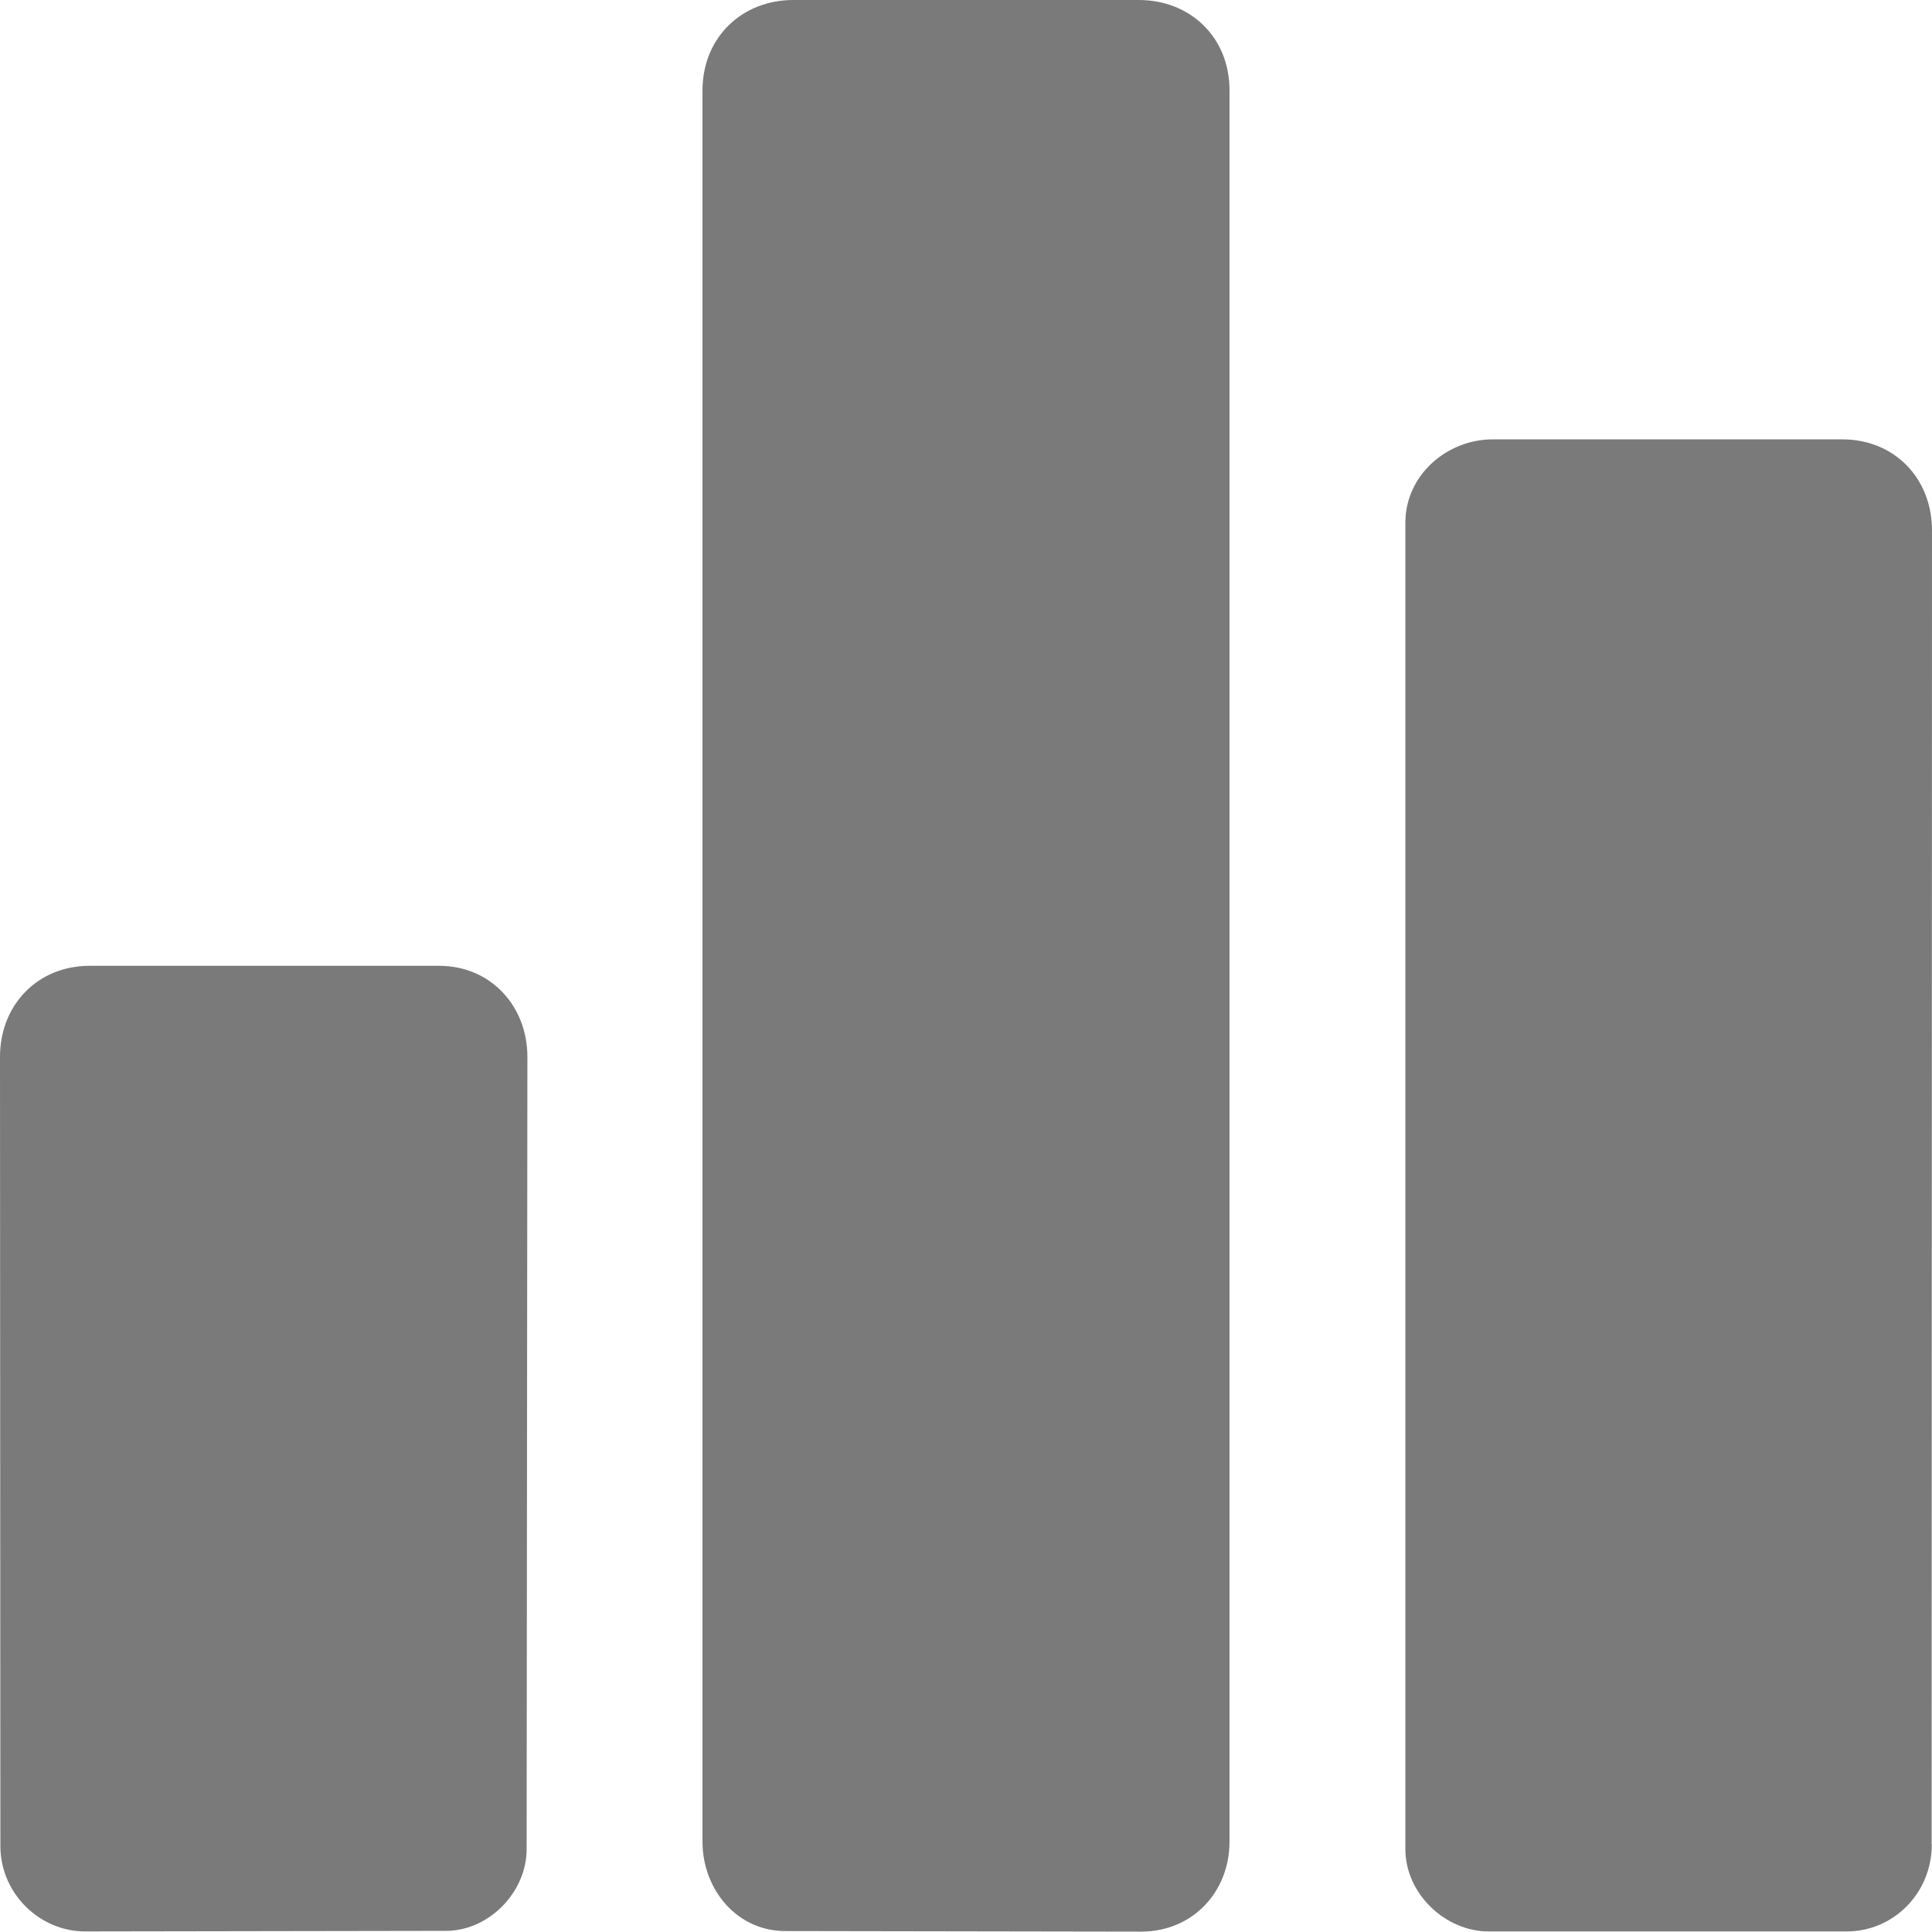
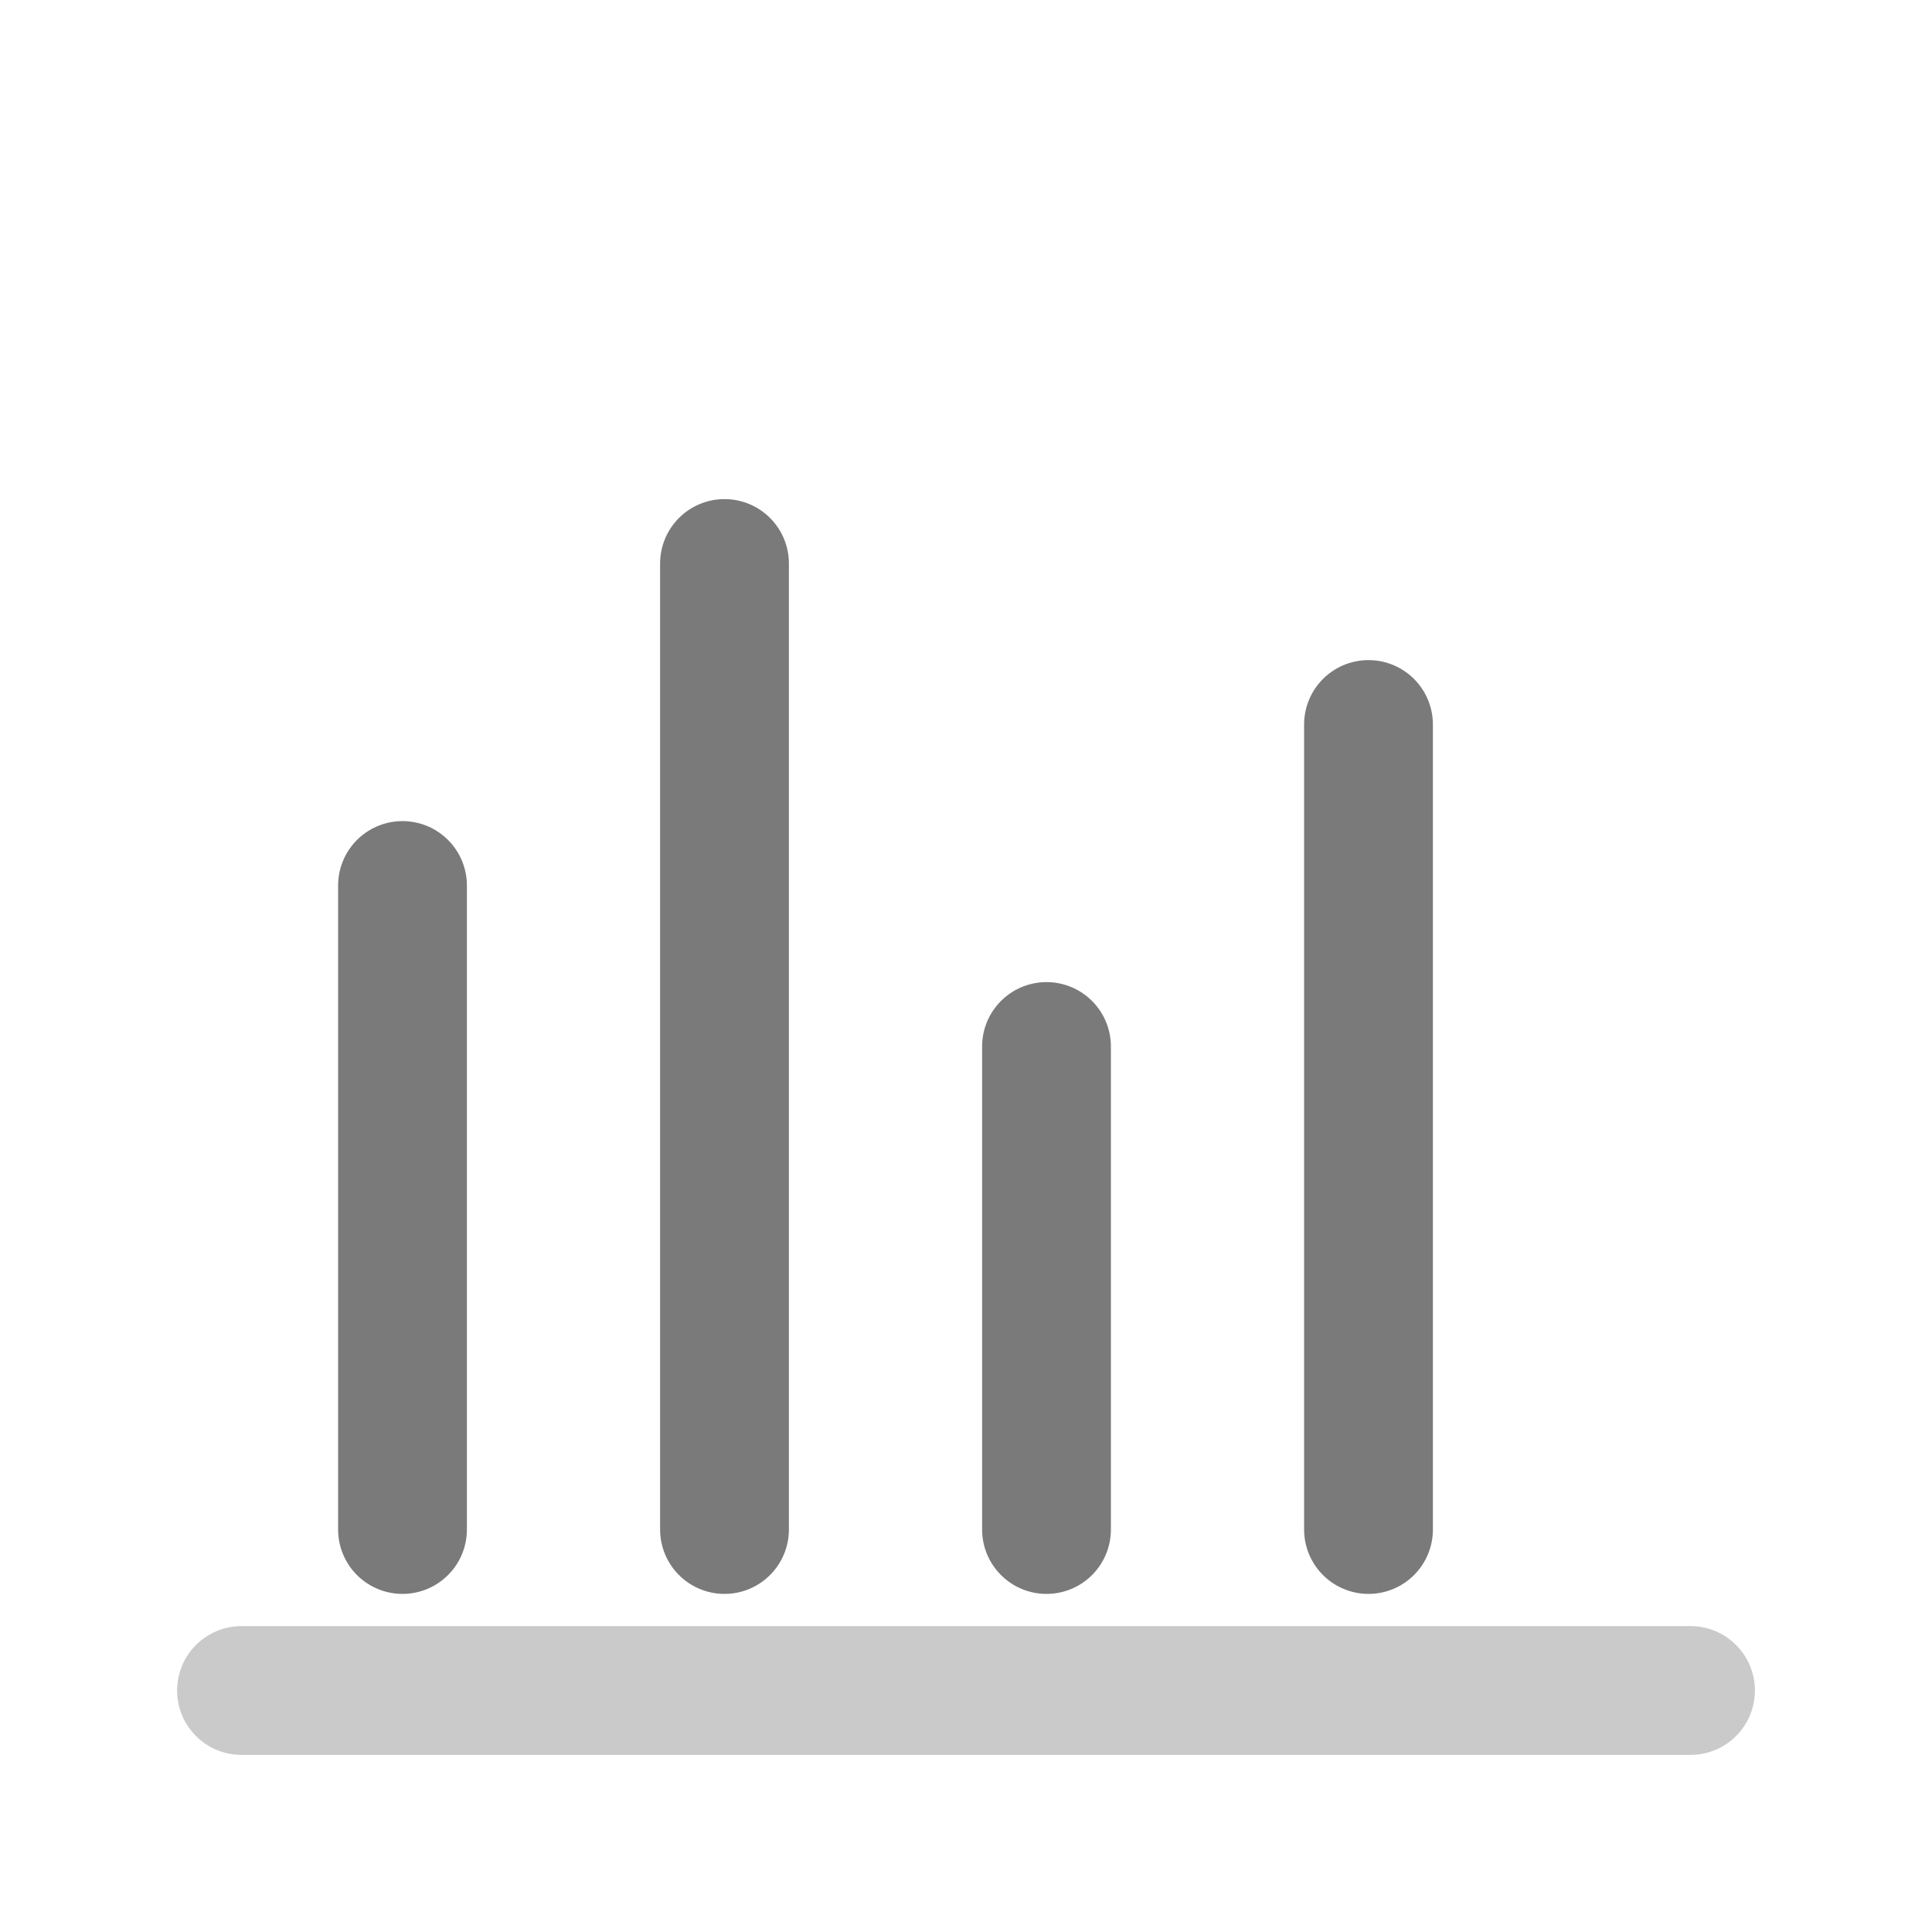
- <svg xmlns="http://www.w3.org/2000/svg" id="Layer_2" data-name="Layer 2" viewBox="0 0 101.4 101.38">
-   <defs>
-     <style>
-       .cls-1 {
-         fill: #7a7a7a;
-       }
-     </style>
-   </defs>
-   <g id="Layer_1-2" data-name="Layer 1">
-     <g>
-       <path class="cls-1" d="M101.39,96.79c0,2.6-2.04,4.58-4.46,4.58h-18.81c-2.25,0-4.36-1.97-4.36-4.32V27.44c0-2.52,2.2-4.38,4.58-4.38h18.36c2.72,0,4.7,2.04,4.7,4.78l-.02,68.95Z" />
-       <g>
-         <path class="cls-1" d="M59.89,101.38l-18.68-.03c-2.53,0-4.34-2.18-4.34-4.69V4.73C36.88,1.97,38.93,0,41.64,0h18.13c2.71,0,4.76,1.97,4.76,4.73v91.93c0,2.62-1.92,4.72-4.64,4.72Z" />
-         <path class="cls-1" d="M23.4,101.34l-18.93.03c-2.41,0-4.44-2.01-4.45-4.46L0,55.47c0-2.73,1.98-4.78,4.7-4.78h18.35c2.69,0,4.63,2.1,4.63,4.78l-.04,41.59c0,2.22-1.95,4.28-4.24,4.28Z" />
-       </g>
-     </g>
-   </g>
+ <svg xmlns="http://www.w3.org/2000/svg" viewBox="0 0 24 24" fill="none" stroke="#7A7A7A" stroke-width="1.6" stroke-linecap="round" stroke-linejoin="round">
+   <path d="M5 19 V11 M9 19 V7 M13 19 V13 M17 19 V9" />
+   <path d="M3 21 H21" opacity="0.4" />
</svg>
